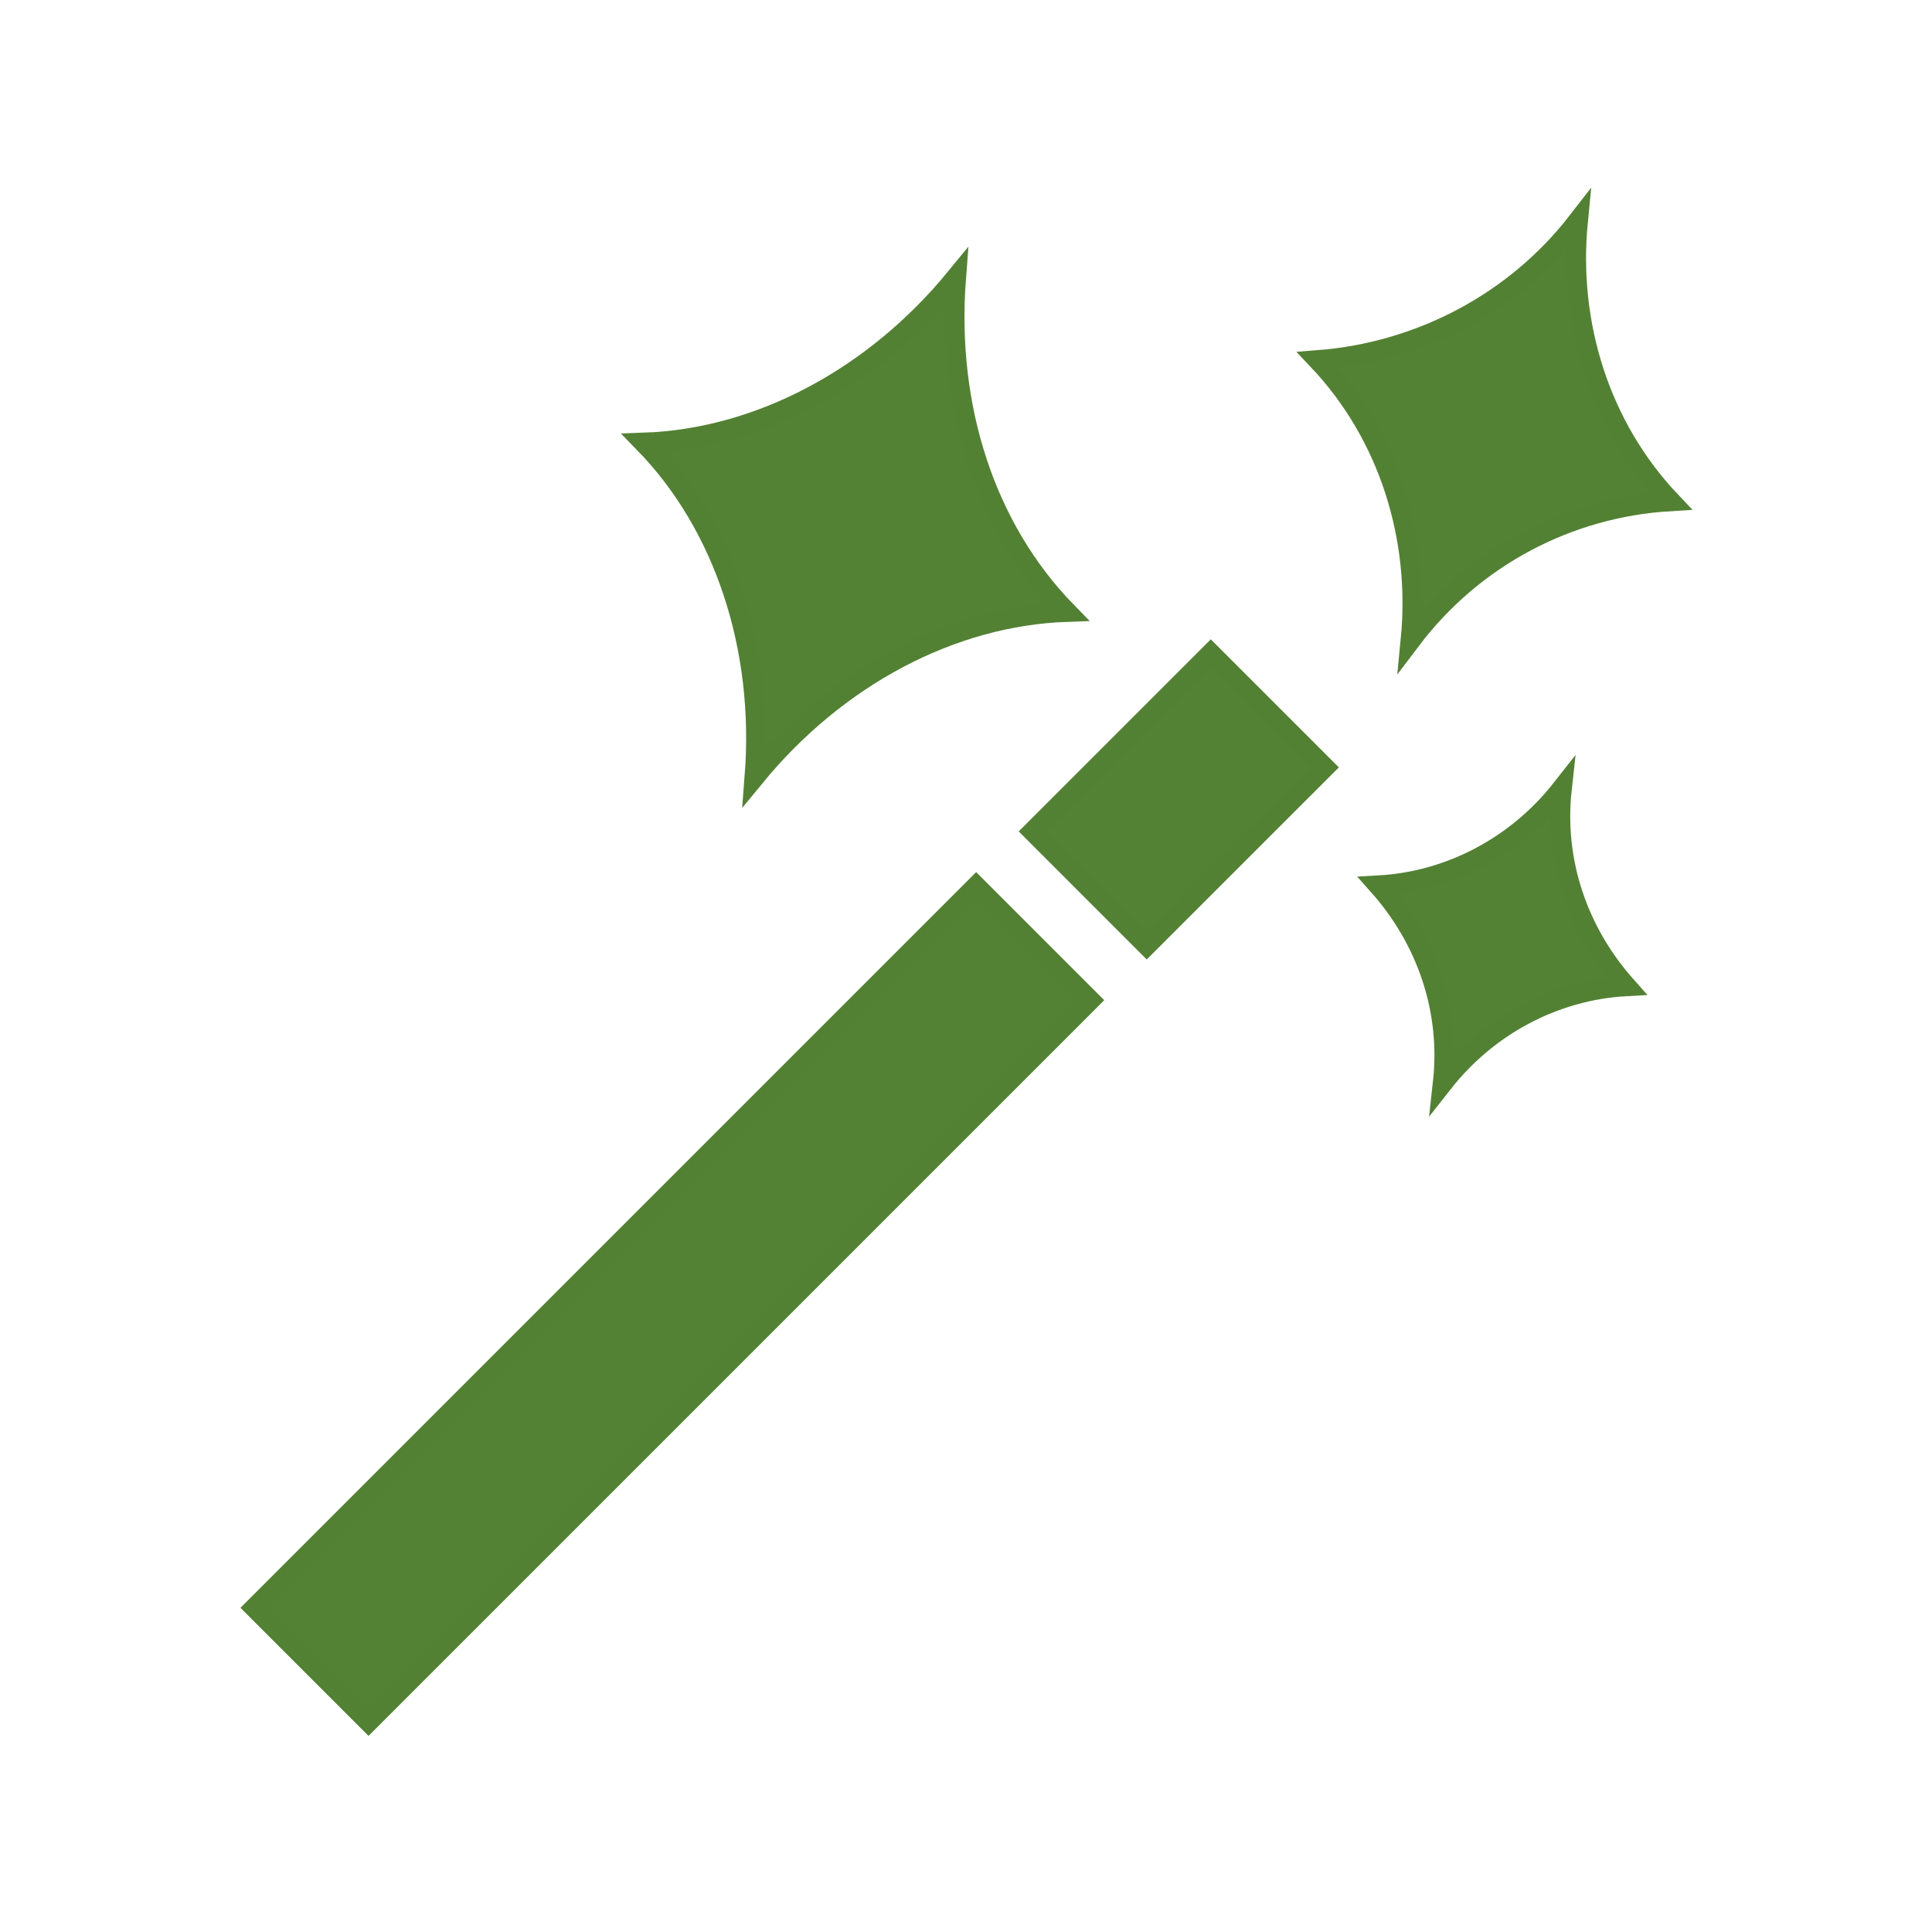
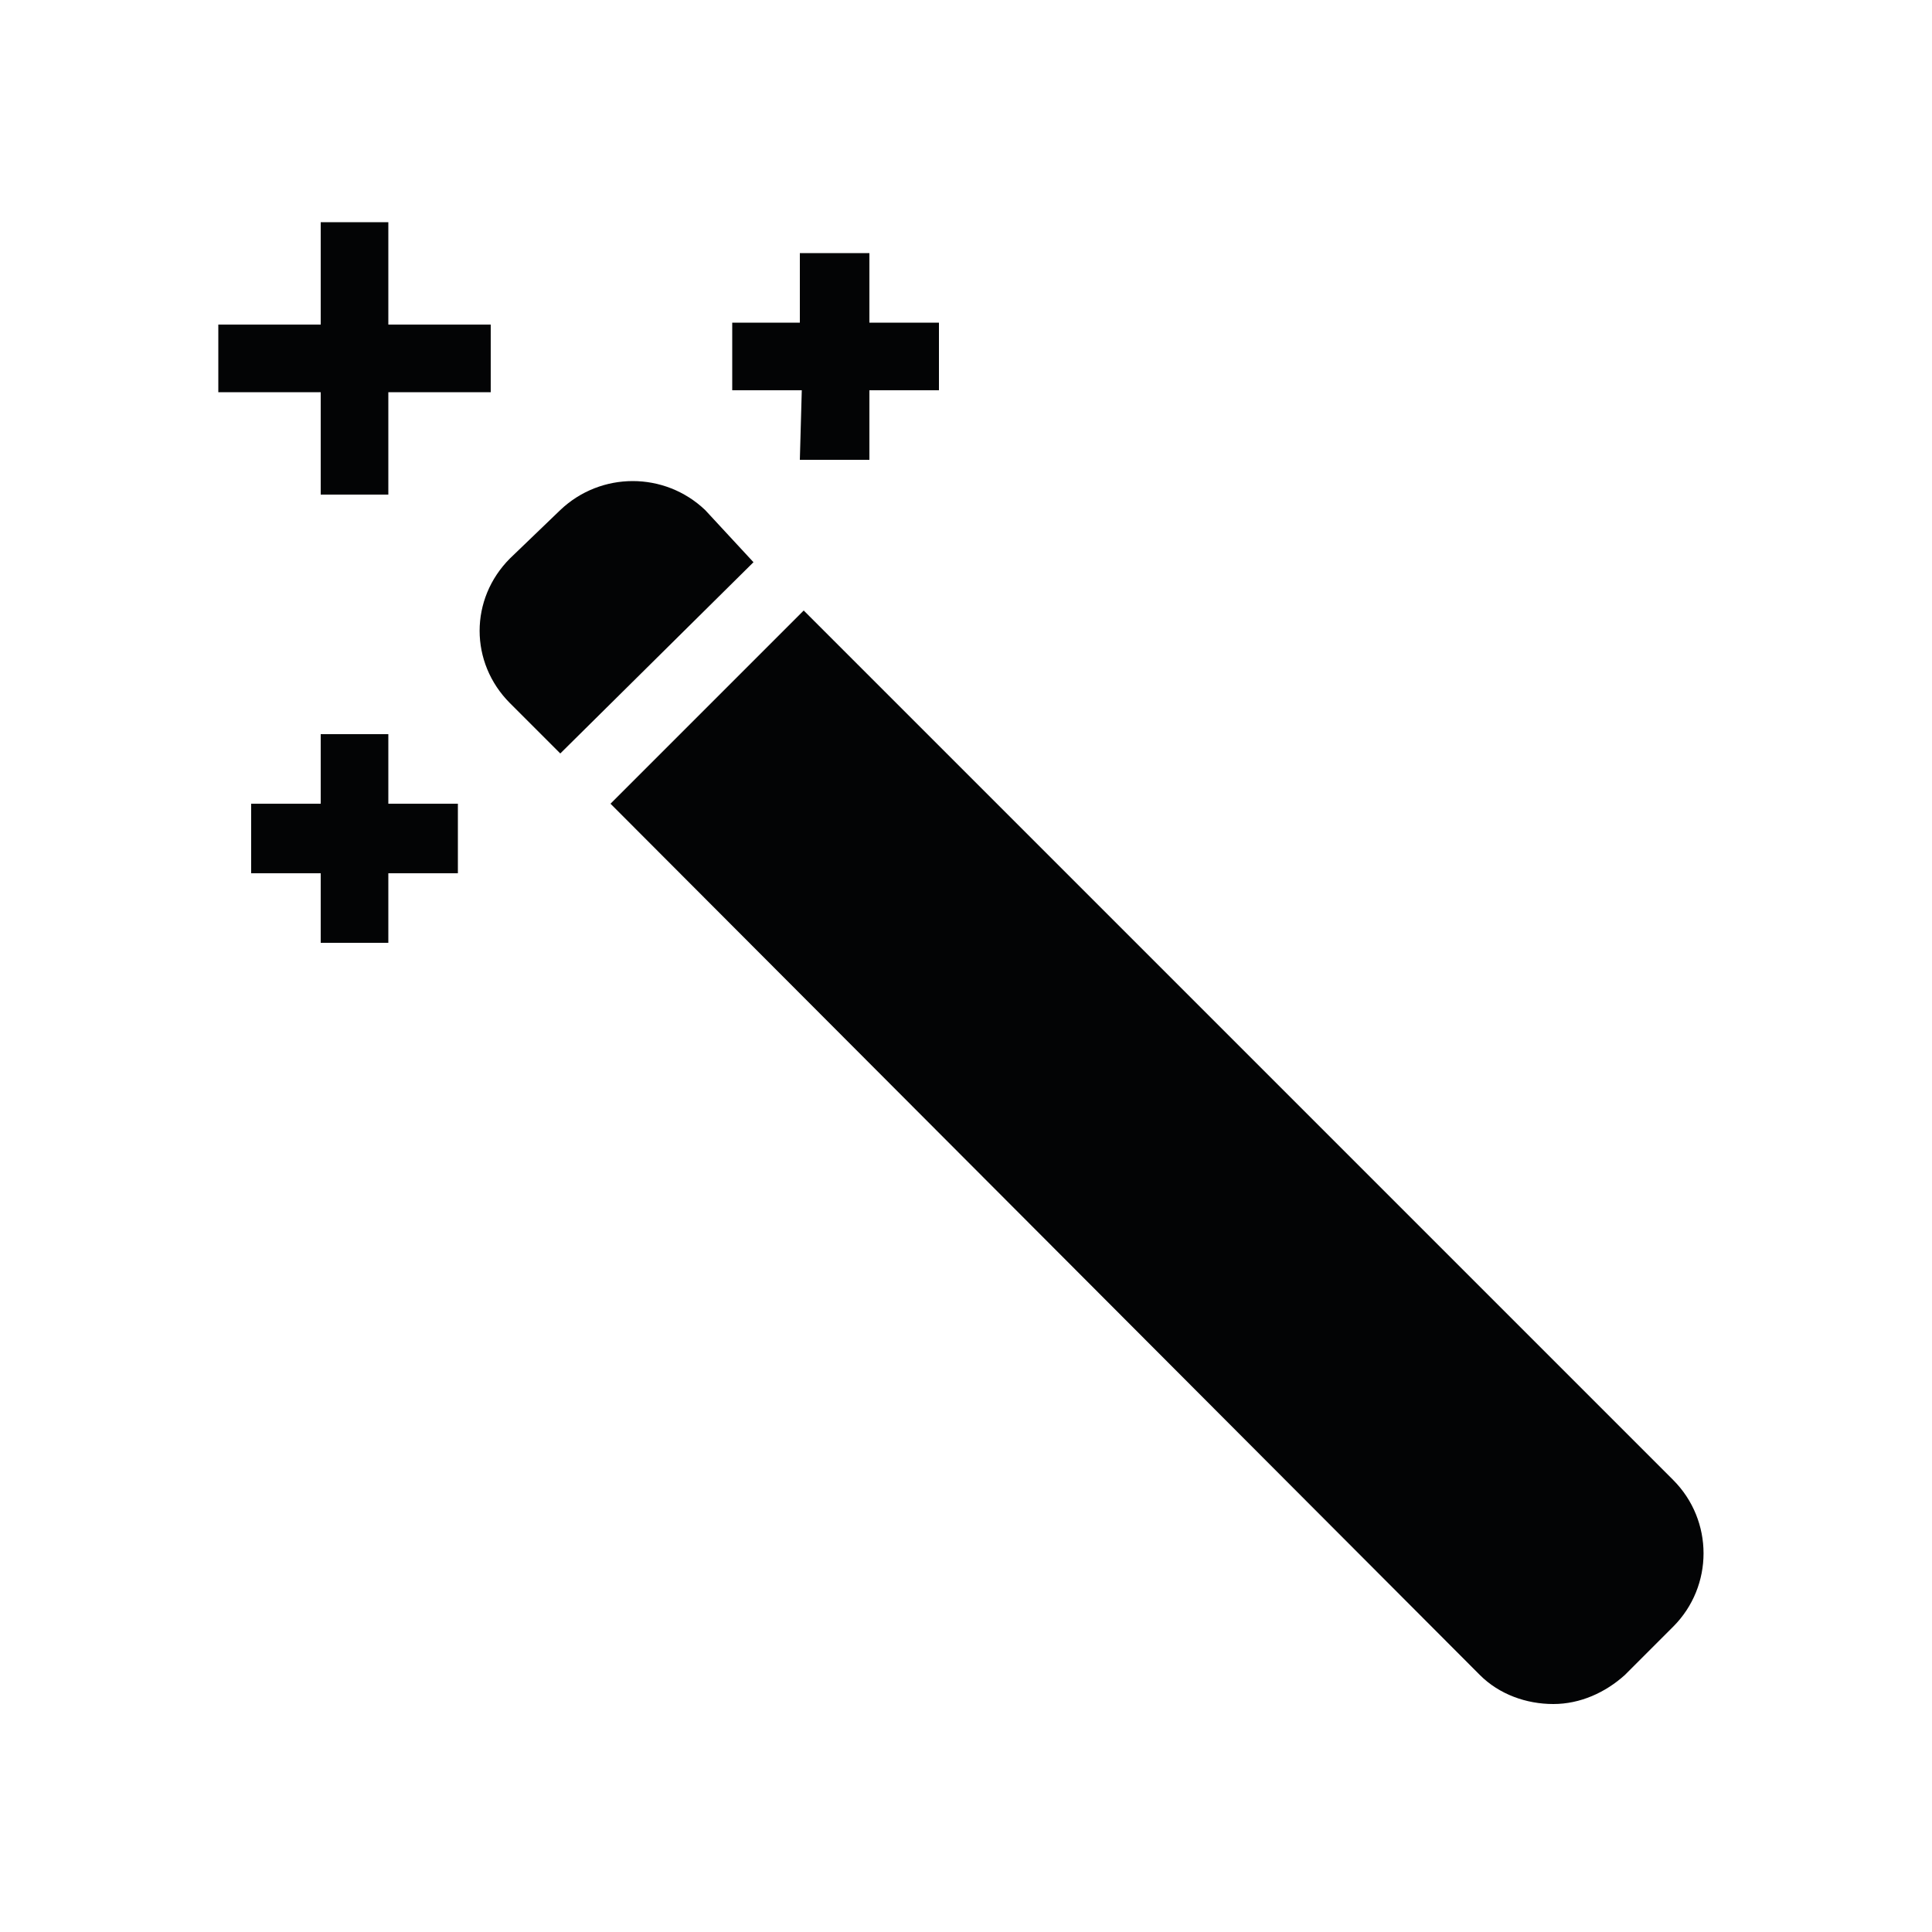
- <svg xmlns="http://www.w3.org/2000/svg" width="96" height="96" xml:space="preserve" overflow="hidden">
-   <defs>
-     <clipPath id="clip0">
-       <rect x="0" y="0" width="96" height="96" />
-     </clipPath>
-   </defs>
-   <g clip-path="url(#clip0)">
-     <path d="M78.4 11 78.4 11C77.9 16.1 79.5 21.2 83 24.9L83 24.9C77.9 25.2 73.2 27.7 70.1 31.8L70.1 31.8C70.6 26.7 69 21.6 65.5 17.9L65.5 17.9C70.6 17.5 75.3 15 78.4 11Z" stroke="#538134" fill="#548235" />
-     <path d="M47.5 13.8C47 20.3 49 26.3 53 30.4L53 30.4C47.3 30.6 41.6 33.6 37.5 38.6L37.5 38.6C38 32.2 36 26.1 32 22L32 22C37.7 21.8 43.4 18.8 47.5 13.8L47.5 13.8Z" stroke="#538134" fill="#548235" />
-     <path d="M77.6 39.2 77.6 39.2C77.2 42.8 78.4 46.3 80.8 49L80.8 49C77.2 49.2 73.9 51 71.7 53.8L71.7 53.8C72.1 50.2 70.9 46.7 68.5 44L68.5 44C72.1 43.8 75.4 42 77.6 39.2Z" stroke="#538134" fill="#548235" />
-     <path d="M12.655 79.891 48.505 44.041 54.162 49.698 18.312 85.548Z" stroke="#538134" fill="#548235" />
-     <path d="M51.325 41.312 60.163 32.474 65.82 38.131 56.981 46.969Z" stroke="#538134" fill="#548235" />
-   </g>
+ <svg xmlns="http://www.w3.org/2000/svg" version="1.1" id="Layer_1" x="0px" y="0px" viewBox="0 0 100 100" style="enable-background:new 0 0 100 100;" xml:space="preserve">
+   <style type="text/css">
+ 	.st0{fill:#030405;}
+ </style>
+   <path class="st0" d="M39,29.1l-10,9.9l-2.6-2.6c-2.1-2.1-2.1-5.4,0-7.5l2.6-2.5c2.1-2,5.4-2,7.5,0L39,29.1z M86.6,76.6l-45-45  l-10,10l45,45.1c1,1,2.4,1.5,3.8,1.5c1.4,0,2.7-0.6,3.7-1.5l2.5-2.5C88.7,82.1,88.7,78.7,86.6,76.6L86.6,76.6z M20.1,38h-3.5v3.6  l-3.6,0v3.6h3.6v3.6h3.5v-3.6h3.6v-3.6h-3.6L20.1,38z M41.4,23.8H45v-3.6h3.6v-3.5H45v-3.6h-3.6v3.6h-3.5v3.5h3.6L41.4,23.8z   M16.6,25.6h3.5v-5.3h5.3v-3.5h-5.3v-5.3h-3.5v5.3h-5.3v3.5h5.3V25.6z" />
</svg>
